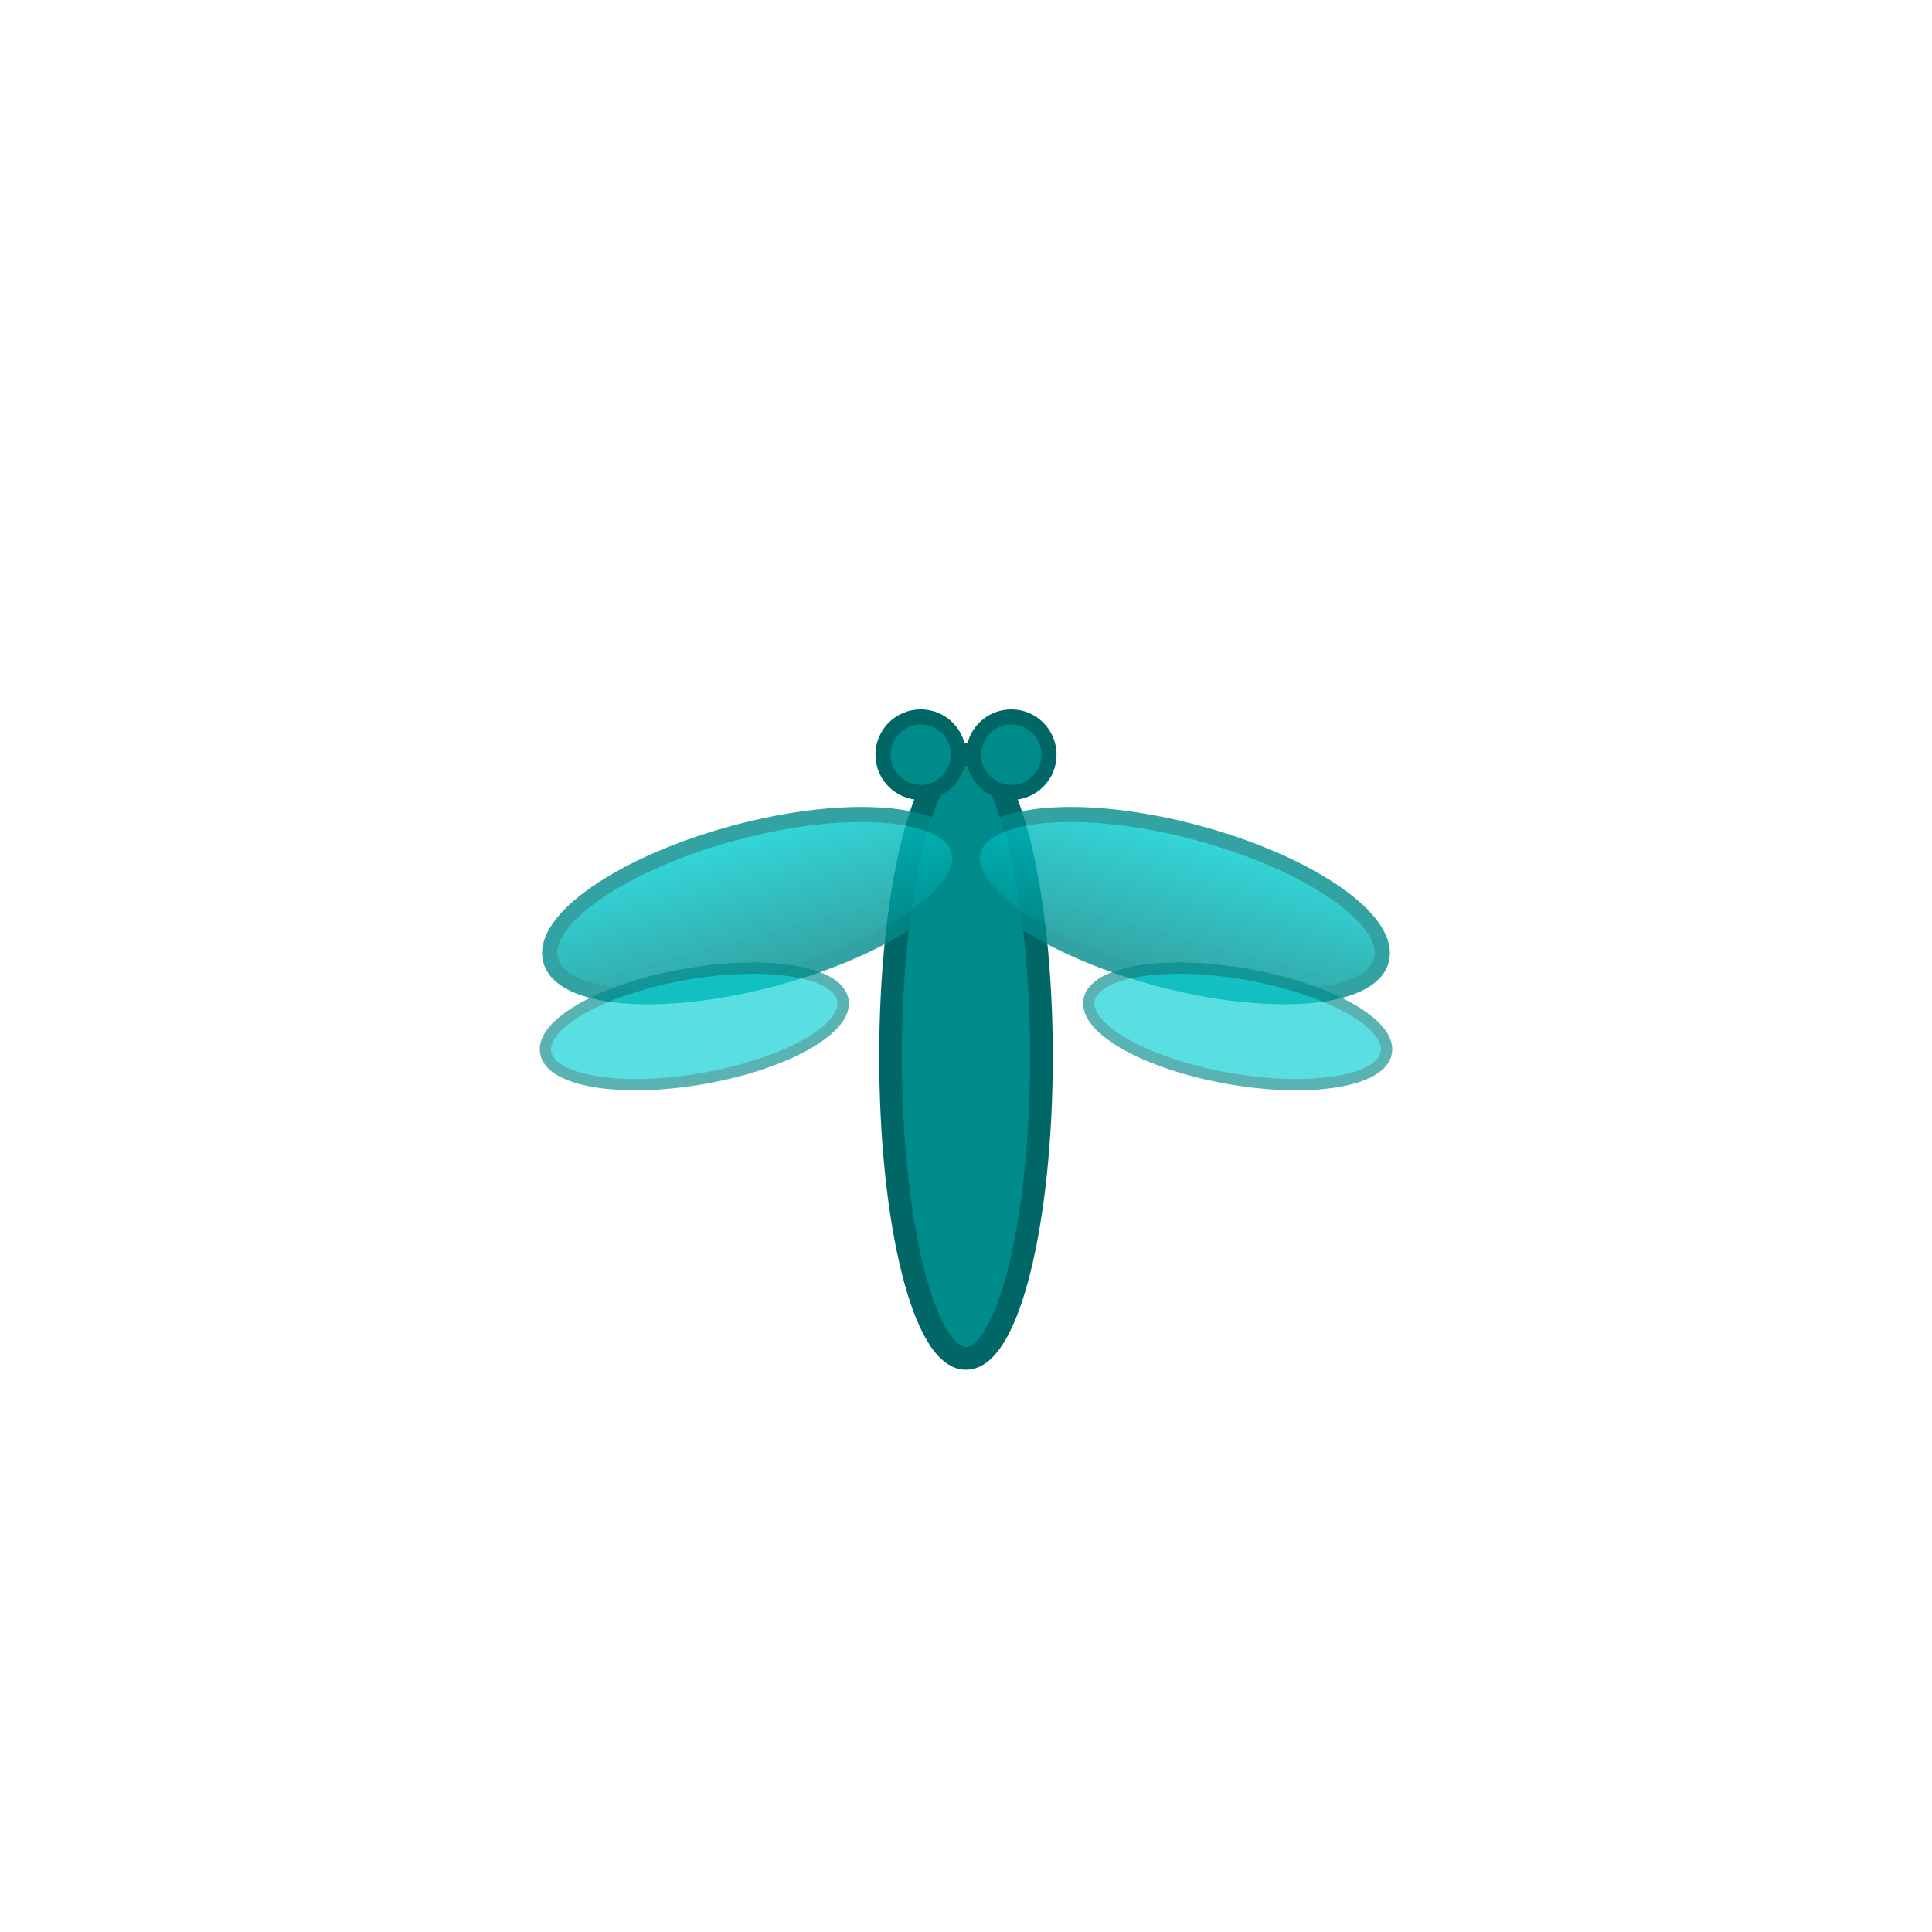
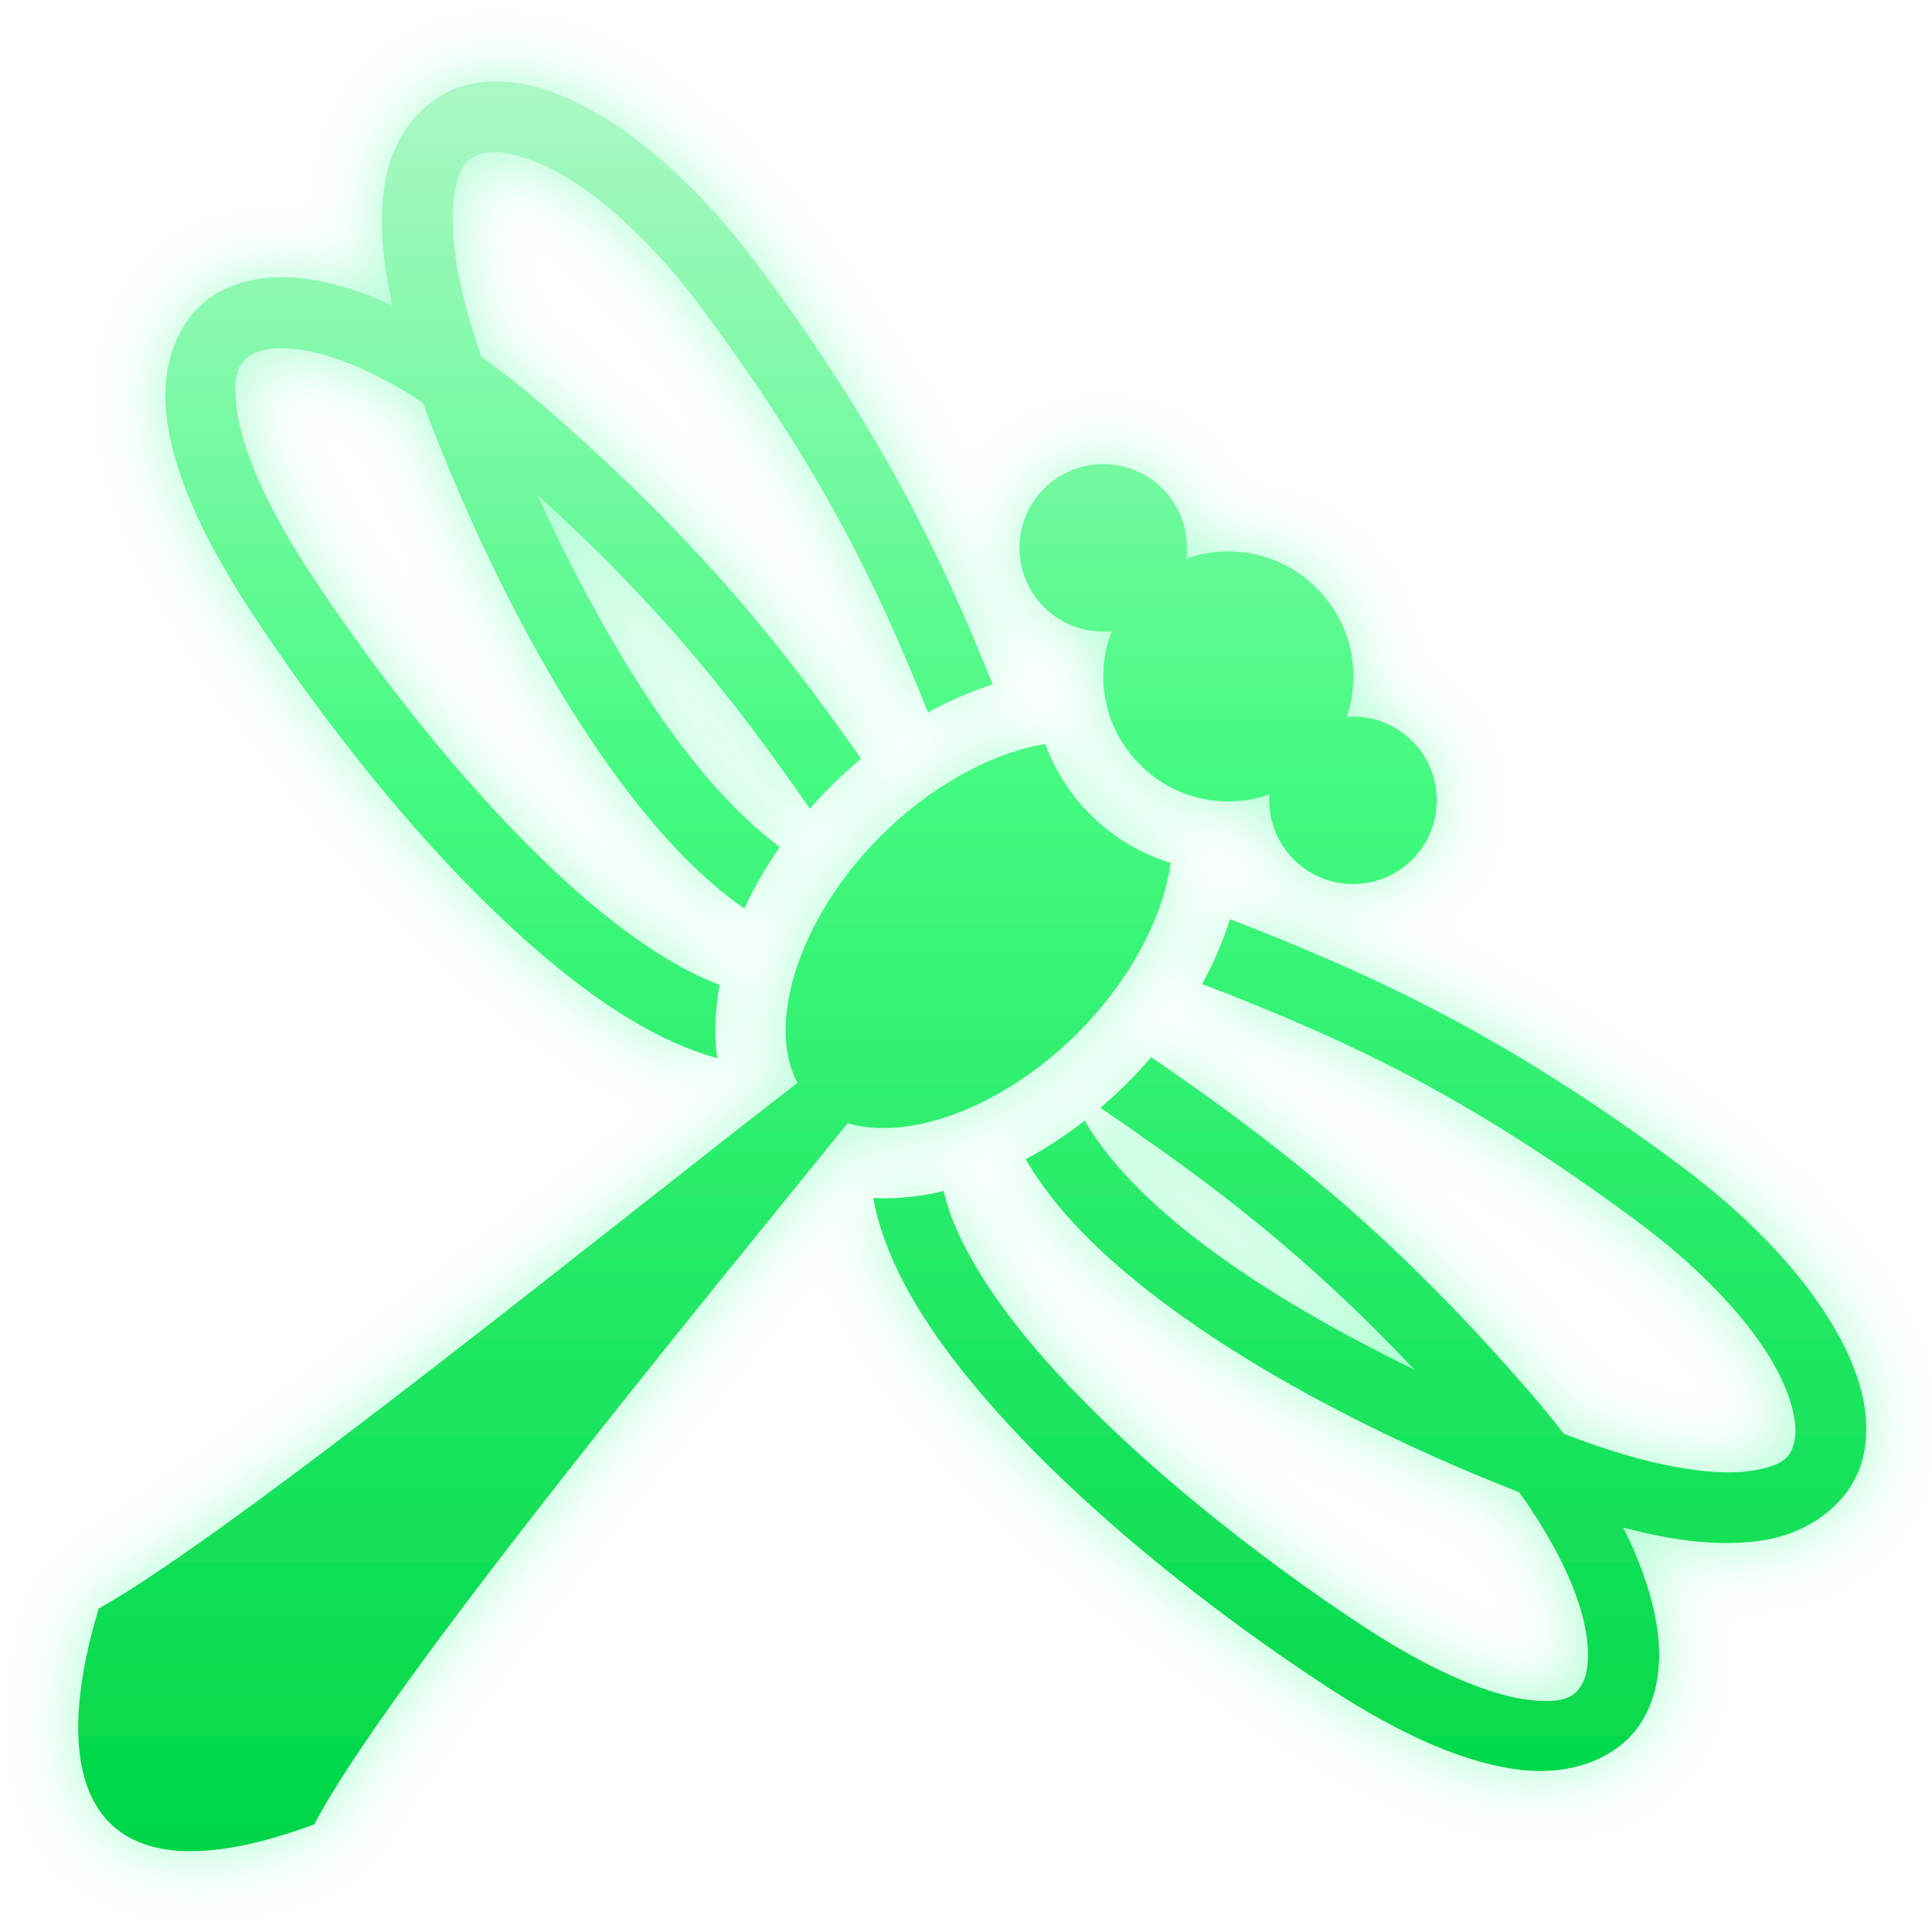
- <svg xmlns="http://www.w3.org/2000/svg" viewBox="0 0 256 256" width="256" height="256">
+ <svg xmlns="http://www.w3.org/2000/svg" viewBox="0 0 512 512" width="256" height="256">
  <defs>
-     <linearGradient id="dgg" x1="0" y1="0" x2="0" y2="1">
-       <stop offset="0" stop-color="#00CED1" />
-       <stop offset="1" stop-color="#008B8B" />
+     <linearGradient id="g_dragonfly" x1="0.5" y1="0" x2="0.5" y2="1">
+       <stop offset="0" stop-color="#aaf8c4" />
+       <stop offset="0.4" stop-color="#42fa7f" />
+       <stop offset="1" stop-color="#00d647" />
    </linearGradient>
+     <filter id="gw_dragonfly" x="-22%" y="-22%" width="144%" height="144%">
+       <feGaussianBlur stdDeviation="9" result="blur" />
+       <feColorMatrix in="blur" type="matrix" values="0 0 0 0 0.123  0 0 0 0 0.978  0 0 0 0 0.408  0 0 0 0.55 0" result="gc" />
+       <feMerge>
+         <feMergeNode in="gc" />
+         <feMergeNode in="SourceGraphic" />
+       </feMerge>
+     </filter>
  </defs>
-   <ellipse cx="128" cy="140" rx="10" ry="40" fill="#008B8B" stroke="#006666" stroke-width="3" />
-   <ellipse cx="100" cy="120" rx="28" ry="10" fill="url(#dgg)" stroke="#008B8B" stroke-width="2" transform="rotate(-15,100,120)" opacity="0.8" />
-   <ellipse cx="156" cy="120" rx="28" ry="10" fill="url(#dgg)" stroke="#008B8B" stroke-width="2" transform="rotate(15,156,120)" opacity="0.8" />
-   <ellipse cx="92" cy="136" rx="20" ry="7" fill="#00CED1" stroke="#008B8B" stroke-width="1.5" transform="rotate(-10,92,136)" opacity="0.65" />
-   <ellipse cx="164" cy="136" rx="20" ry="7" fill="#00CED1" stroke="#008B8B" stroke-width="1.5" transform="rotate(10,164,136)" opacity="0.65" />
-   <circle cx="122" cy="100" r="5" fill="#008B8B" stroke="#006666" stroke-width="2" />
-   <circle cx="134" cy="100" r="5" fill="#008B8B" stroke="#006666" stroke-width="2" />
+   <g filter="url(#gw_dragonfly)">
+     <path fill="url(#g_dragonfly)" d="M131.613 21.576c-.667-.002-1.334.015-1.998.05-1.517.082-3.025.263-4.52.55-11.974 2.296-21.052 13.1-23.2 26.908-1.396 8.968-.708 19.472 2.136 31.824-2.445-1.106-4.86-2.102-7.227-2.967-7.13-2.6-14-4.21-20.438-4.467-6.437-.257-12.443.842-17.84 3.662-10.794 5.64-16.044 18.626-14.44 32.8 1.602 14.17 8.625 30.916 21.837 51.21C85.398 191.062 114.3 228.23 144.48 253.7c14.917 12.59 30.117 22.445 45.584 26.738-.845-6.264-.584-12.854.627-19.44-10.287-3.848-22.168-11.46-34.16-21.58-27.774-23.44-56.247-59.745-74.946-88.47-12.245-18.808-17.856-33.625-18.93-43.116-1.073-9.49.955-12.268 4.528-14.135 3.572-1.866 11.803-2.362 23.216 1.8 6.458 2.357 13.792 6.067 21.65 11.18 11.93 32.113 30.72 71.88 53.518 102.02 9.756 12.898 20.218 24.092 31.672 32.06 2.543-5.522 5.687-10.984 9.403-16.294-8.655-6.367-17.628-15.747-26.17-27.04-14.347-18.968-27.52-43.103-38.09-66.32 32.386 29.372 52.07 54.056 72.23 83.198 1.764-2.008 3.61-3.984 5.544-5.917 2.6-2.6 5.276-5.035 8.008-7.324-22.464-32.146-45.464-60.11-85.05-94.265-5.26-4.537-10.46-8.602-15.573-12.21-6.9-19.66-8.5-34.132-7.18-42.628 1.36-8.733 3.763-10.564 8.255-11.426 4.493-.86 13.276 1.01 23.797 7.91 10.52 6.9 22.59 18.372 34.285 34.187 30.384 41.094 45.308 71.17 59.217 106.19 5.643-3.123 11.385-5.618 17.12-7.444-14.292-35.772-30.187-67.765-61.31-109.857-12.76-17.26-26.134-30.224-39.062-38.704-10.605-6.955-21.034-11.202-31.05-11.236zM292.355 122.99c-5.678 0-11.355 2.166-15.687 6.498-8.665 8.665-8.665 22.715 0 31.38 4.917 4.918 11.566 7.04 17.982 6.378-4.65 11.852-2.165 25.768 7.47 35.404 9.343 9.343 22.71 11.97 34.316 7.885-.43 6.184 1.71 12.515 6.437 17.242 8.665 8.666 22.714 8.665 31.38 0 8.664-8.665 8.664-22.715 0-31.38-4.767-4.766-11.16-6.905-17.392-6.428 3.984-11.56 1.338-24.823-7.95-34.11-6.5-6.5-14.947-9.75-23.394-9.75-3.78 0-7.56.657-11.164 1.958.86-6.598-1.238-13.51-6.307-18.58-4.333-4.333-10.01-6.498-15.69-6.498zm-15.388 74.147c-.846.145-1.703.31-2.574.5-13.036 2.85-28.087 11.024-41.024 23.96-12.937 12.938-21.11 27.99-23.96 41.026-2.175 9.95-1.36 18.227 1.922 24.367-46.51 35.78-149.555 119.44-185.19 139.307-14.113 46.802-2.547 79.386 57.16 57.16 18.846-36.327 105.196-141.11 141.325-185.81 5.487 1.66 12.187 1.78 19.898.093 13.036-2.85 28.087-11.024 41.024-23.96 12.935-12.938 21.108-27.99 23.958-41.026.304-1.394.537-2.747.726-4.074-7.817-2.393-15.17-6.658-21.328-12.815-5.468-5.47-9.44-11.885-11.94-18.728zm48.976 46.455c-1.79 5.75-4.26 11.512-7.357 17.176 38.903 14.977 70.47 29.76 114.947 62.648 15.813 11.693 27.286 23.765 34.186 34.285 6.9 10.522 8.767 19.307 7.905 23.8-.862 4.493-2.693 6.895-11.426 8.254-8.733 1.36-23.76-.352-44.264-7.748-1.815-.655-3.667-1.343-5.54-2.05-2.504-3.28-5.182-6.587-8.058-9.92-36.56-42.378-66.137-65.798-101.258-89.868-1.997 2.32-4.094 4.603-6.316 6.826-2.326 2.326-4.716 4.514-7.15 6.592 29.87 20.288 54.574 39.032 83.163 69.332-19.92-9.646-39.86-21.038-56.037-33.275-14.147-10.703-25.3-22.084-31.267-32.666-5.08 3.958-10.33 7.383-15.67 10.246 7.99 13.694 20.677 25.987 35.664 37.324 28.014 21.192 64.35 38.923 95.127 50.902 7.14 9.994 12.13 19.315 15.04 27.298 4.164 11.414 3.668 19.646 1.802 23.22-1.867 3.572-4.645 5.6-14.135 4.526-9.49-1.073-24.304-6.685-43.113-18.93-28.722-18.7-65.025-47.176-88.464-74.953-11.72-13.887-20.09-27.632-23.127-38.92-.19-.702-.362-1.39-.518-2.067-.52.125-1.04.262-1.56.375-5.727 1.252-11.486 1.777-17.063 1.512.29 1.687.645 3.37 1.094 5.035 4.21 15.65 14.155 31.03 26.89 46.12 25.468 30.18 62.636 59.084 92.55 78.562 20.293 13.21 37.04 20.234 51.21 21.837 14.173 1.604 27.16-3.65 32.8-14.443 5.64-10.793 4.393-24.016-.81-38.276-1.363-3.74-3.038-7.587-5.008-11.516 14.58 3.888 26.72 4.976 36.89 3.393 13.807-2.148 24.612-11.228 26.908-23.2 2.297-11.973-2.156-24.64-10.634-37.567-8.48-12.928-21.443-26.302-38.7-39.064-45.53-33.667-79.24-49.524-118.703-64.798z" />
+   </g>
</svg>
